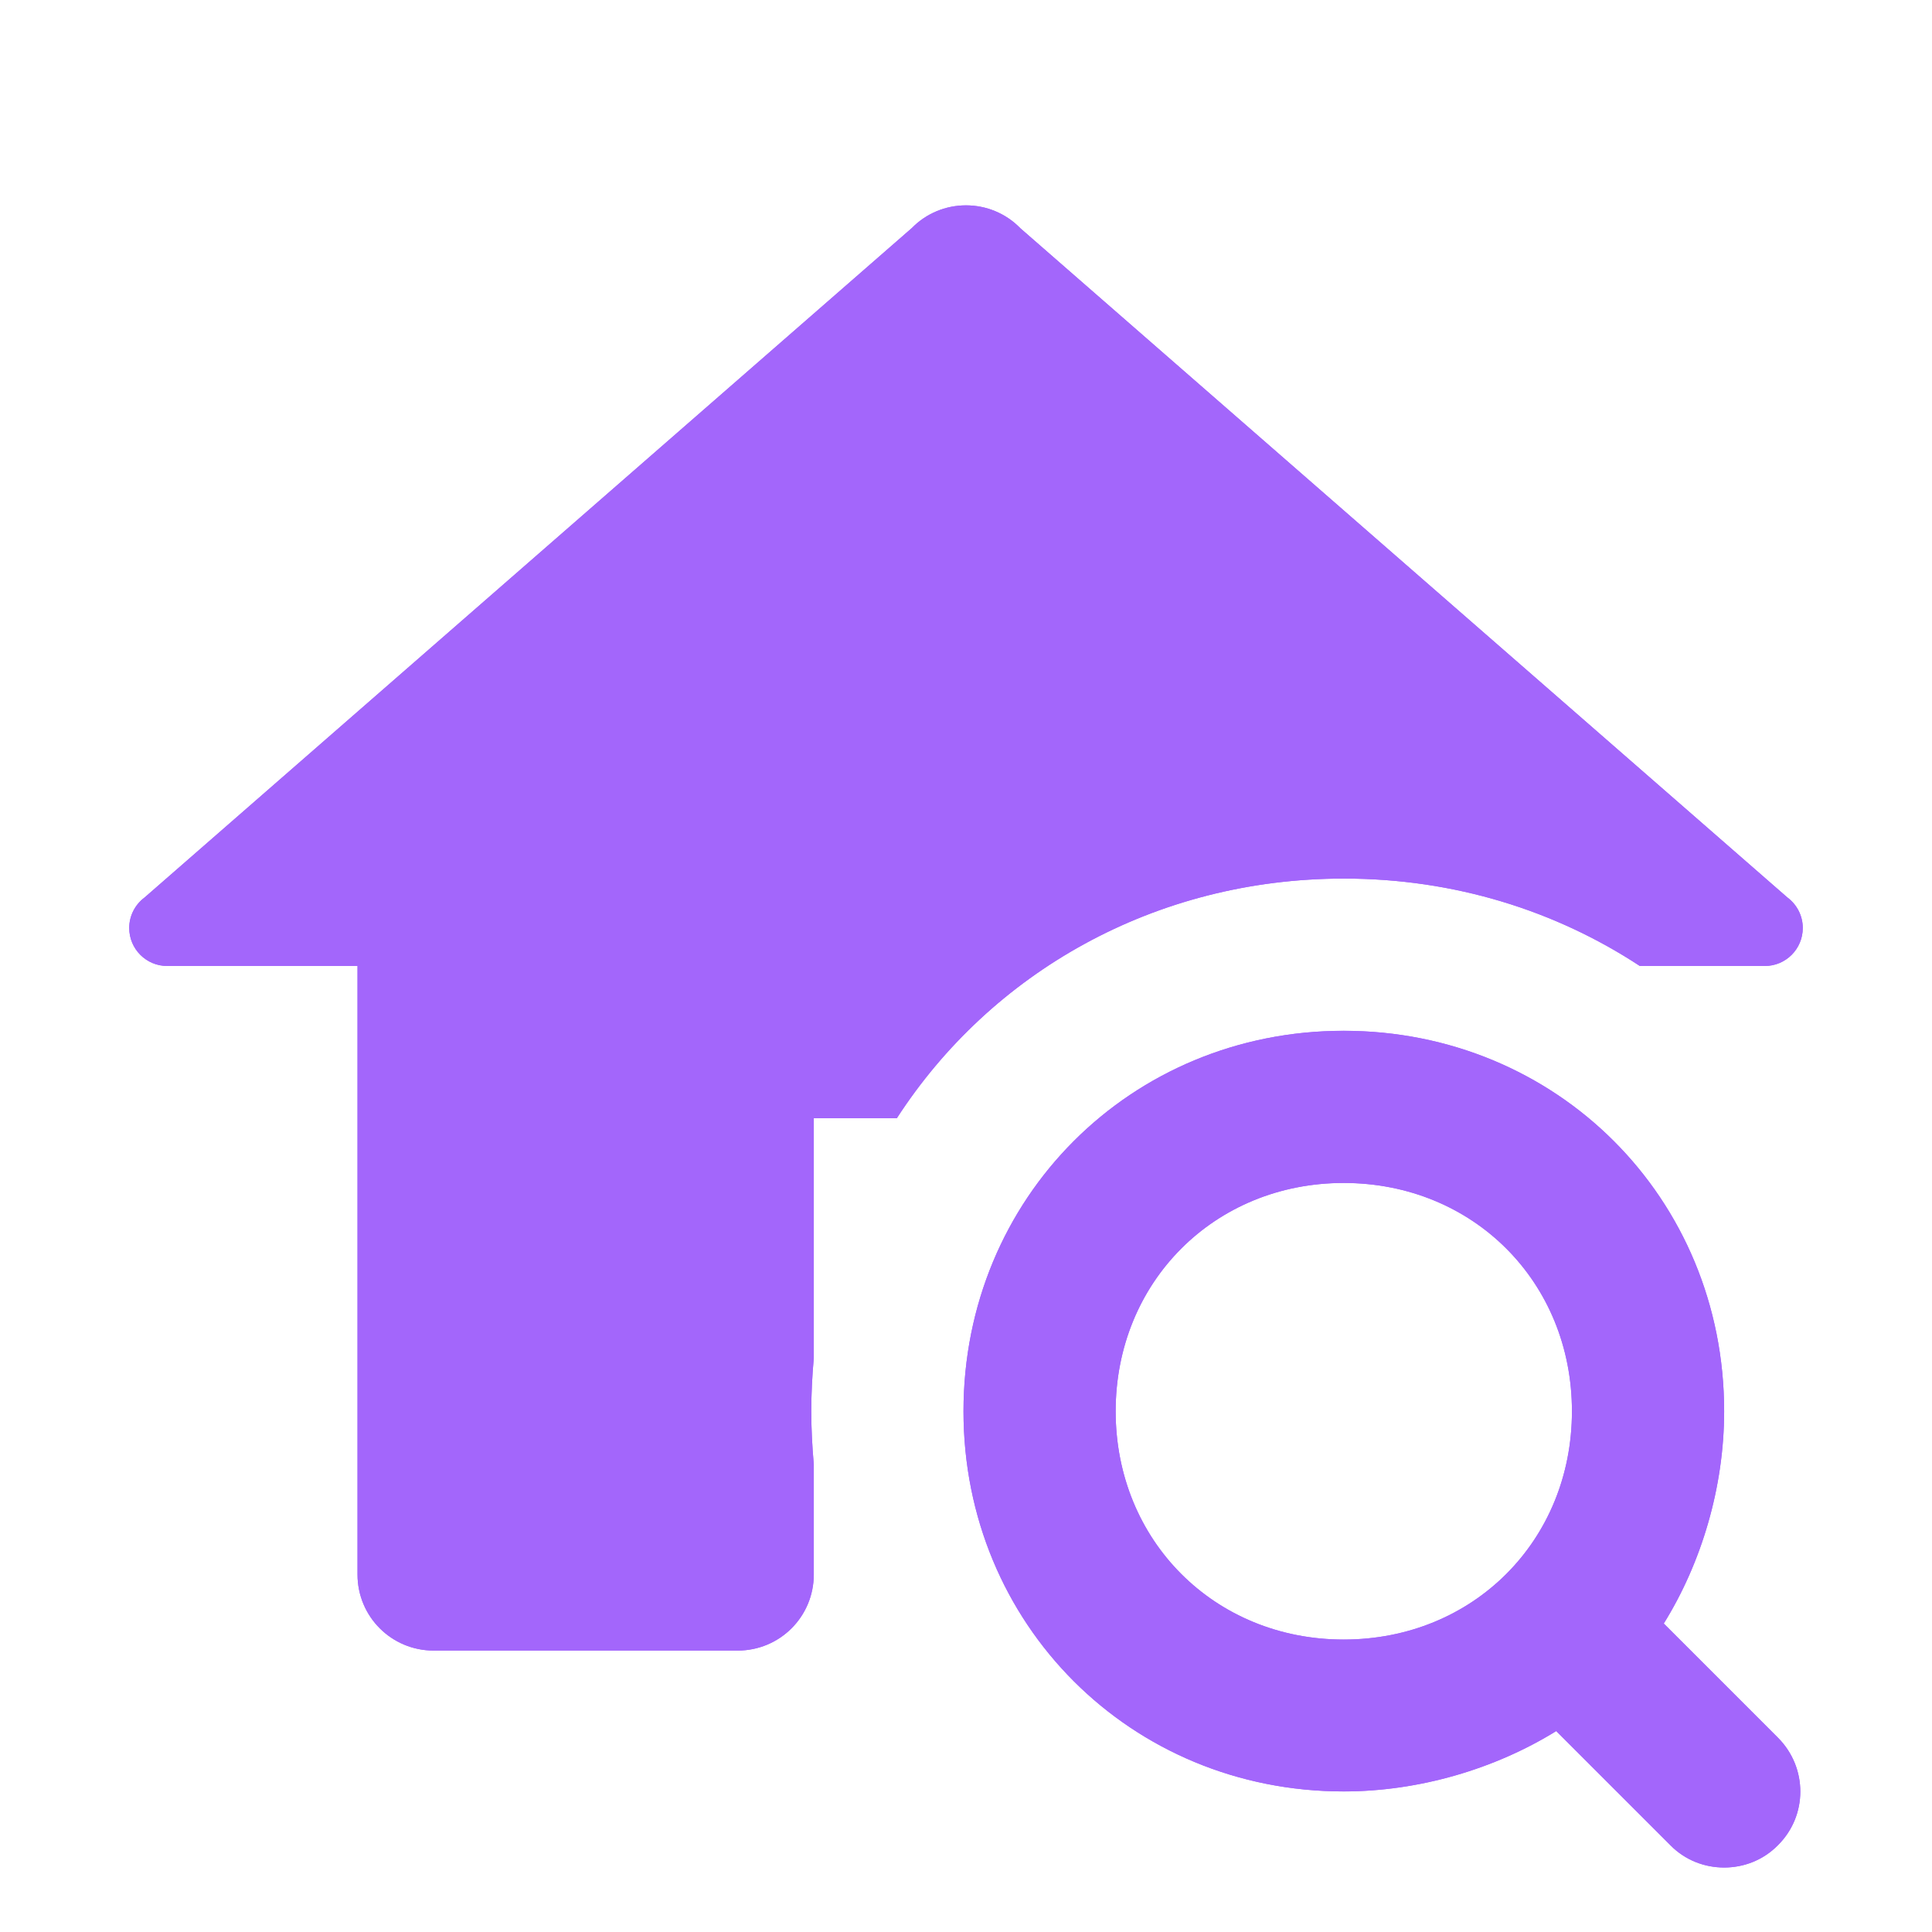
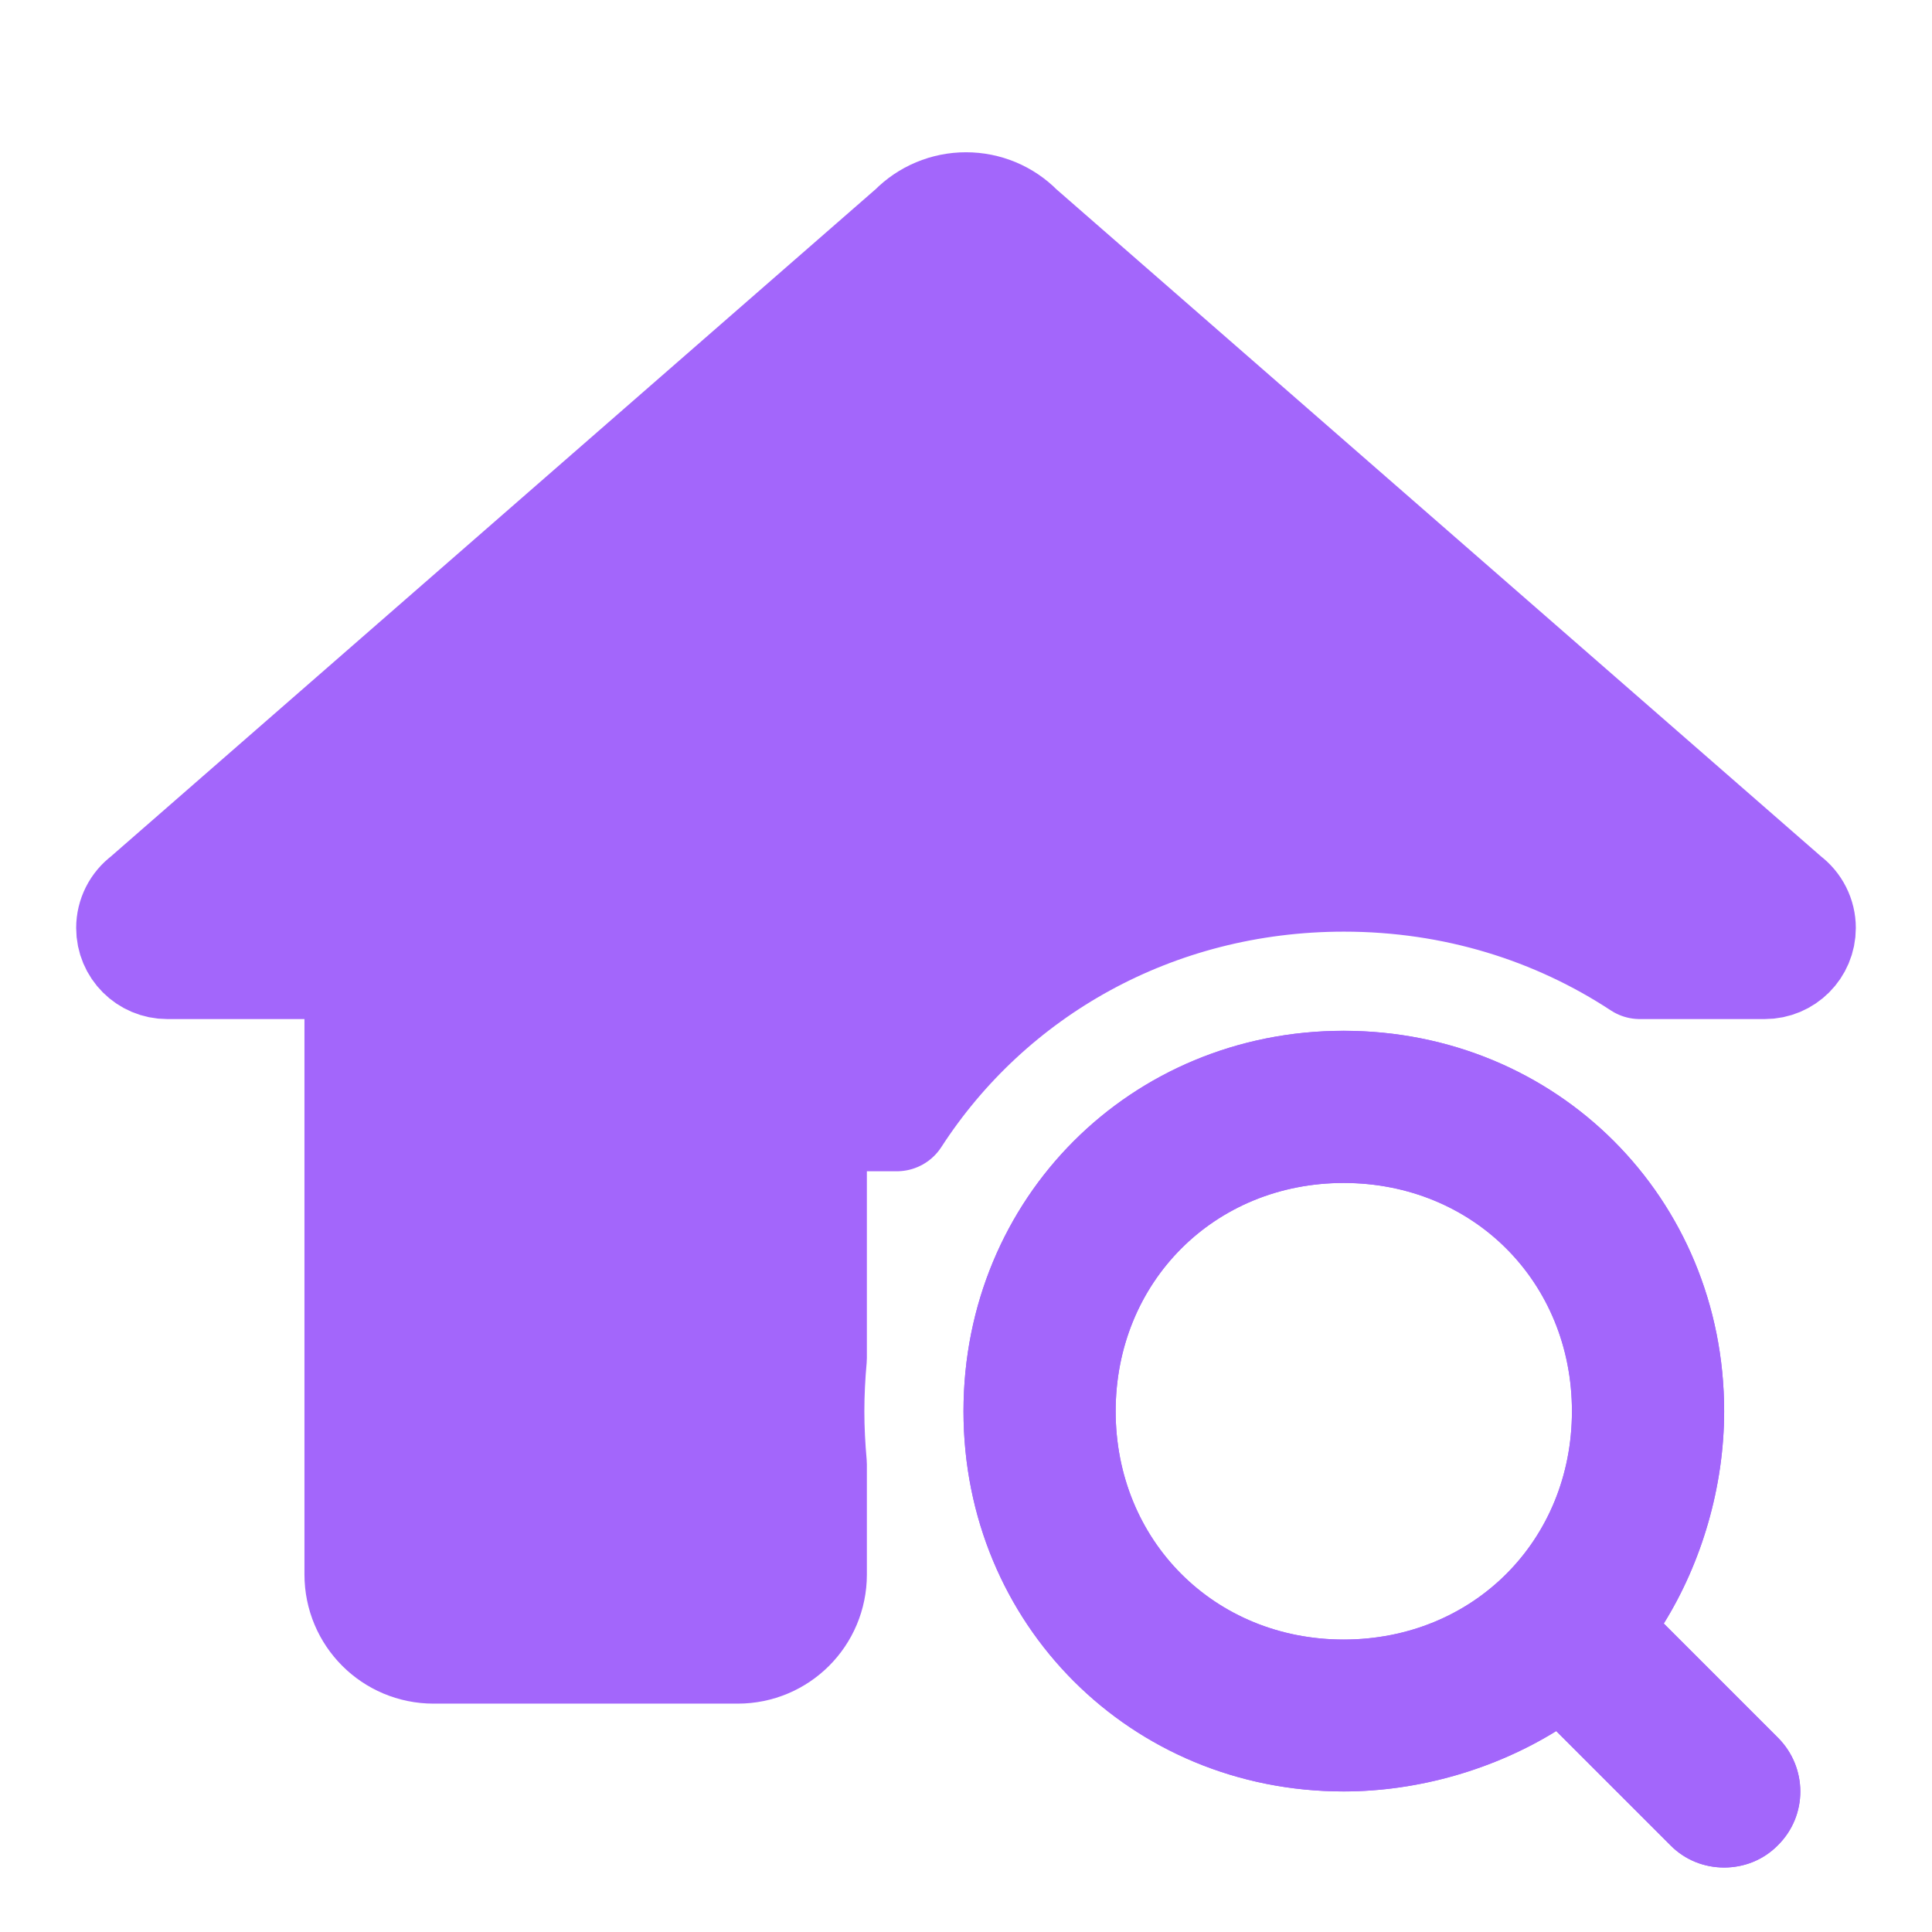
<svg xmlns="http://www.w3.org/2000/svg" viewBox="0 0 24 24" width="24px" height="24px">
  <g id="surface6992675">
-     <path style="fill-rule:nonzero;fill:rgb(163, 102, 251);fill-opacity:1;stroke-width:25;stroke-linecap:butt;stroke-linejoin:round;stroke:none;stroke-opacity:1;stroke-miterlimit:10;" d="M 91.095 16.472 C 91.095 16.472 91.125 16.502 91.125 16.502 L 163.378 79.542 C 164.297 80.223 164.83 81.29 164.83 82.415 C 164.83 84.4 163.23 86 161.245 86 L 149.484 86 C 141.545 80.786 132.006 77.764 121.608 77.764 C 103.745 77.764 88.34 86.652 79.483 100.338 L 71.662 100.338 L 71.662 122.941 C 71.514 124.571 71.425 126.259 71.425 127.948 C 71.425 129.636 71.514 131.295 71.662 132.954 L 71.662 143.323 C 71.662 147.292 68.463 150.492 64.493 150.492 L 35.846 150.492 C 31.877 150.492 28.677 147.292 28.677 143.323 L 28.677 86 L 10.755 86 C 8.77 86 7.17 84.4 7.17 82.415 C 7.17 81.29 7.703 80.223 8.622 79.542 L 80.905 16.472 C 82.238 15.109 84.074 14.339 86 14.339 C 87.926 14.339 89.762 15.109 91.095 16.472 Z M 91.095 16.472 " transform="matrix(0.13186,0,0,0.13186,0.66,0.66)" />
+     <path style="fill-rule:nonzero;fill:rgb(163, 102, 251);fill-opacity:1;stroke-width:10;stroke-linecap:butt;stroke-linejoin:round;stroke:rgb(163, 102, 251);stroke-opacity:1;stroke-miterlimit:10;" d="M 91.095 16.472 C 91.095 16.472 91.125 16.502 91.125 16.502 L 163.378 79.542 C 164.297 80.223 164.83 81.29 164.83 82.415 C 164.83 84.4 163.23 86 161.245 86 L 149.484 86 C 141.545 80.786 132.006 77.764 121.608 77.764 C 103.745 77.764 88.34 86.652 79.483 100.338 L 71.662 100.338 L 71.662 122.941 C 71.514 124.571 71.425 126.259 71.425 127.948 C 71.425 129.636 71.514 131.295 71.662 132.954 L 71.662 143.323 C 71.662 147.292 68.463 150.492 64.493 150.492 L 35.846 150.492 C 31.877 150.492 28.677 147.292 28.677 143.323 L 28.677 86 L 10.755 86 C 8.77 86 7.17 84.4 7.17 82.415 C 7.17 81.29 7.703 80.223 8.622 79.542 L 80.905 16.472 C 82.238 15.109 84.074 14.339 86 14.339 C 87.926 14.339 89.762 15.109 91.095 16.472 Z M 91.095 16.472 " transform="matrix(0.13186,0,0,0.13186,0.66,0.66)" />
    <path style="fill-rule:nonzero;fill:rgb(163, 102, 251);fill-opacity:1;stroke-width:10;stroke-linecap:butt;stroke-linejoin:round;stroke:none;stroke-opacity:1;stroke-miterlimit:10;" d="M 162.489 168.829 C 161.097 170.251 159.26 170.932 157.424 170.932 C 155.587 170.932 153.75 170.251 152.358 168.829 L 141.604 158.075 C 135.857 161.63 128.718 163.763 121.579 163.763 C 101.523 163.763 85.763 148.003 85.763 127.948 C 85.763 107.863 101.523 92.103 121.579 92.103 C 141.664 92.103 157.424 107.863 157.424 127.948 C 157.424 135.087 155.291 142.227 151.736 147.944 L 162.489 158.698 C 165.304 161.512 165.304 166.044 162.489 168.829 Z M 121.579 149.455 C 133.784 149.455 143.086 140.123 143.086 127.948 C 143.086 115.772 133.784 106.441 121.579 106.441 C 109.403 106.441 100.101 115.772 100.101 127.948 C 100.101 140.123 109.403 149.455 121.579 149.455 Z M 121.579 149.455 " transform="matrix(0.13186,0,0,0.13186,0.66,0.66)" />
    <path style=" stroke:none;fill-rule:nonzero;fill:rgb(163, 102, 251);fill-opacity:1;" d="M 12.672 2.832 C 12.672 2.832 12.676 2.836 12.676 2.836 L 22.203 11.148 C 22.324 11.238 22.395 11.379 22.395 11.527 C 22.395 11.789 22.184 12 21.922 12 L 20.371 12 C 19.324 11.312 18.066 10.914 16.695 10.914 C 14.34 10.914 12.309 12.086 11.141 13.891 L 10.109 13.891 L 10.109 16.871 C 10.09 17.086 10.078 17.309 10.078 17.531 C 10.078 17.754 10.09 17.973 10.109 18.191 L 10.109 19.559 C 10.109 20.082 9.688 20.504 9.164 20.504 L 5.387 20.504 C 4.863 20.504 4.441 20.082 4.441 19.559 L 4.441 12 L 2.078 12 C 1.816 12 1.605 11.789 1.605 11.527 C 1.605 11.379 1.676 11.238 1.797 11.148 L 11.328 2.832 C 11.504 2.652 11.746 2.551 12 2.551 C 12.254 2.551 12.496 2.652 12.672 2.832 Z M 12.672 2.832 " />
    <path style=" stroke:none;fill-rule:nonzero;fill:rgb(163, 102, 251);fill-opacity:1;" d="M 22.086 21.586 L 20.668 20.168 C 21.137 19.414 21.418 18.473 21.418 17.531 C 21.418 14.883 19.34 12.805 16.691 12.805 C 14.047 12.805 11.969 14.883 11.969 17.531 C 11.969 20.176 14.047 22.254 16.691 22.254 C 17.633 22.254 18.574 21.973 19.332 21.504 L 20.75 22.922 C 20.934 23.109 21.176 23.199 21.418 23.199 C 21.66 23.199 21.902 23.109 22.086 22.922 C 22.457 22.555 22.457 21.957 22.086 21.586 Z M 13.859 17.531 C 13.859 15.926 15.086 14.695 16.691 14.695 C 18.301 14.695 19.527 15.926 19.527 17.531 C 19.527 19.137 18.301 20.367 16.691 20.367 C 15.086 20.367 13.859 19.137 13.859 17.531 Z M 13.859 17.531 " />
  </g>
</svg>
